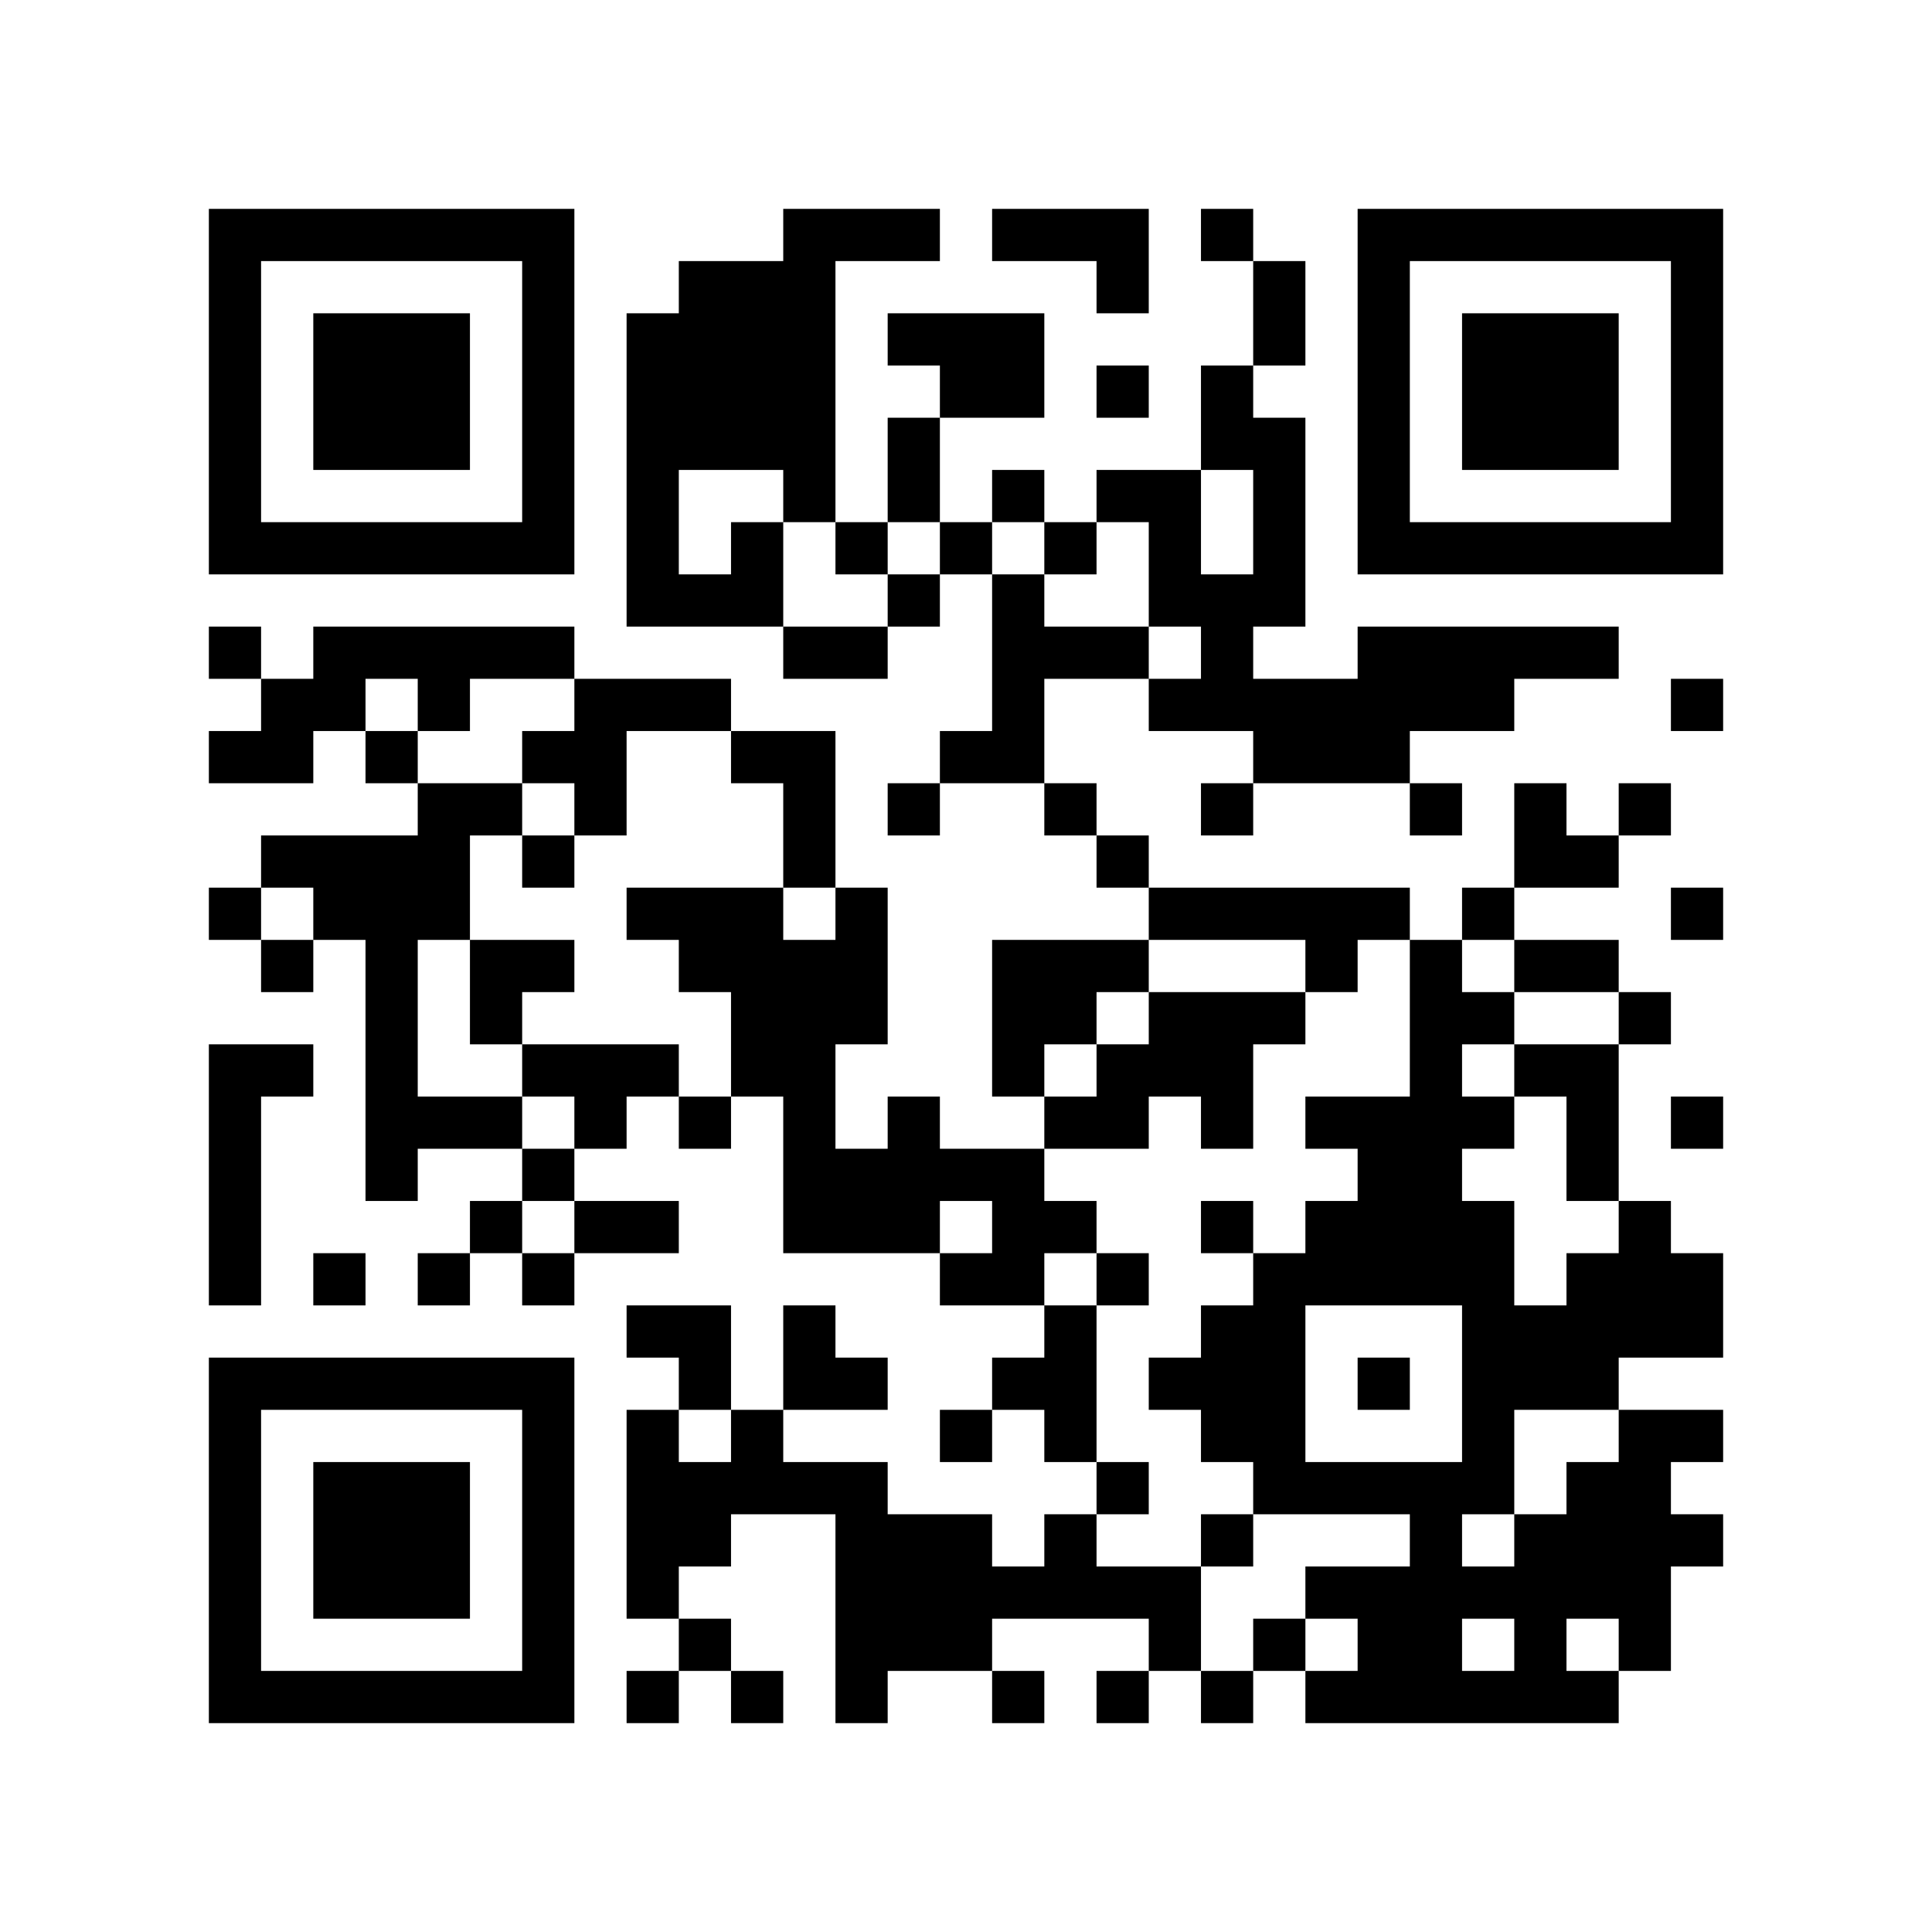
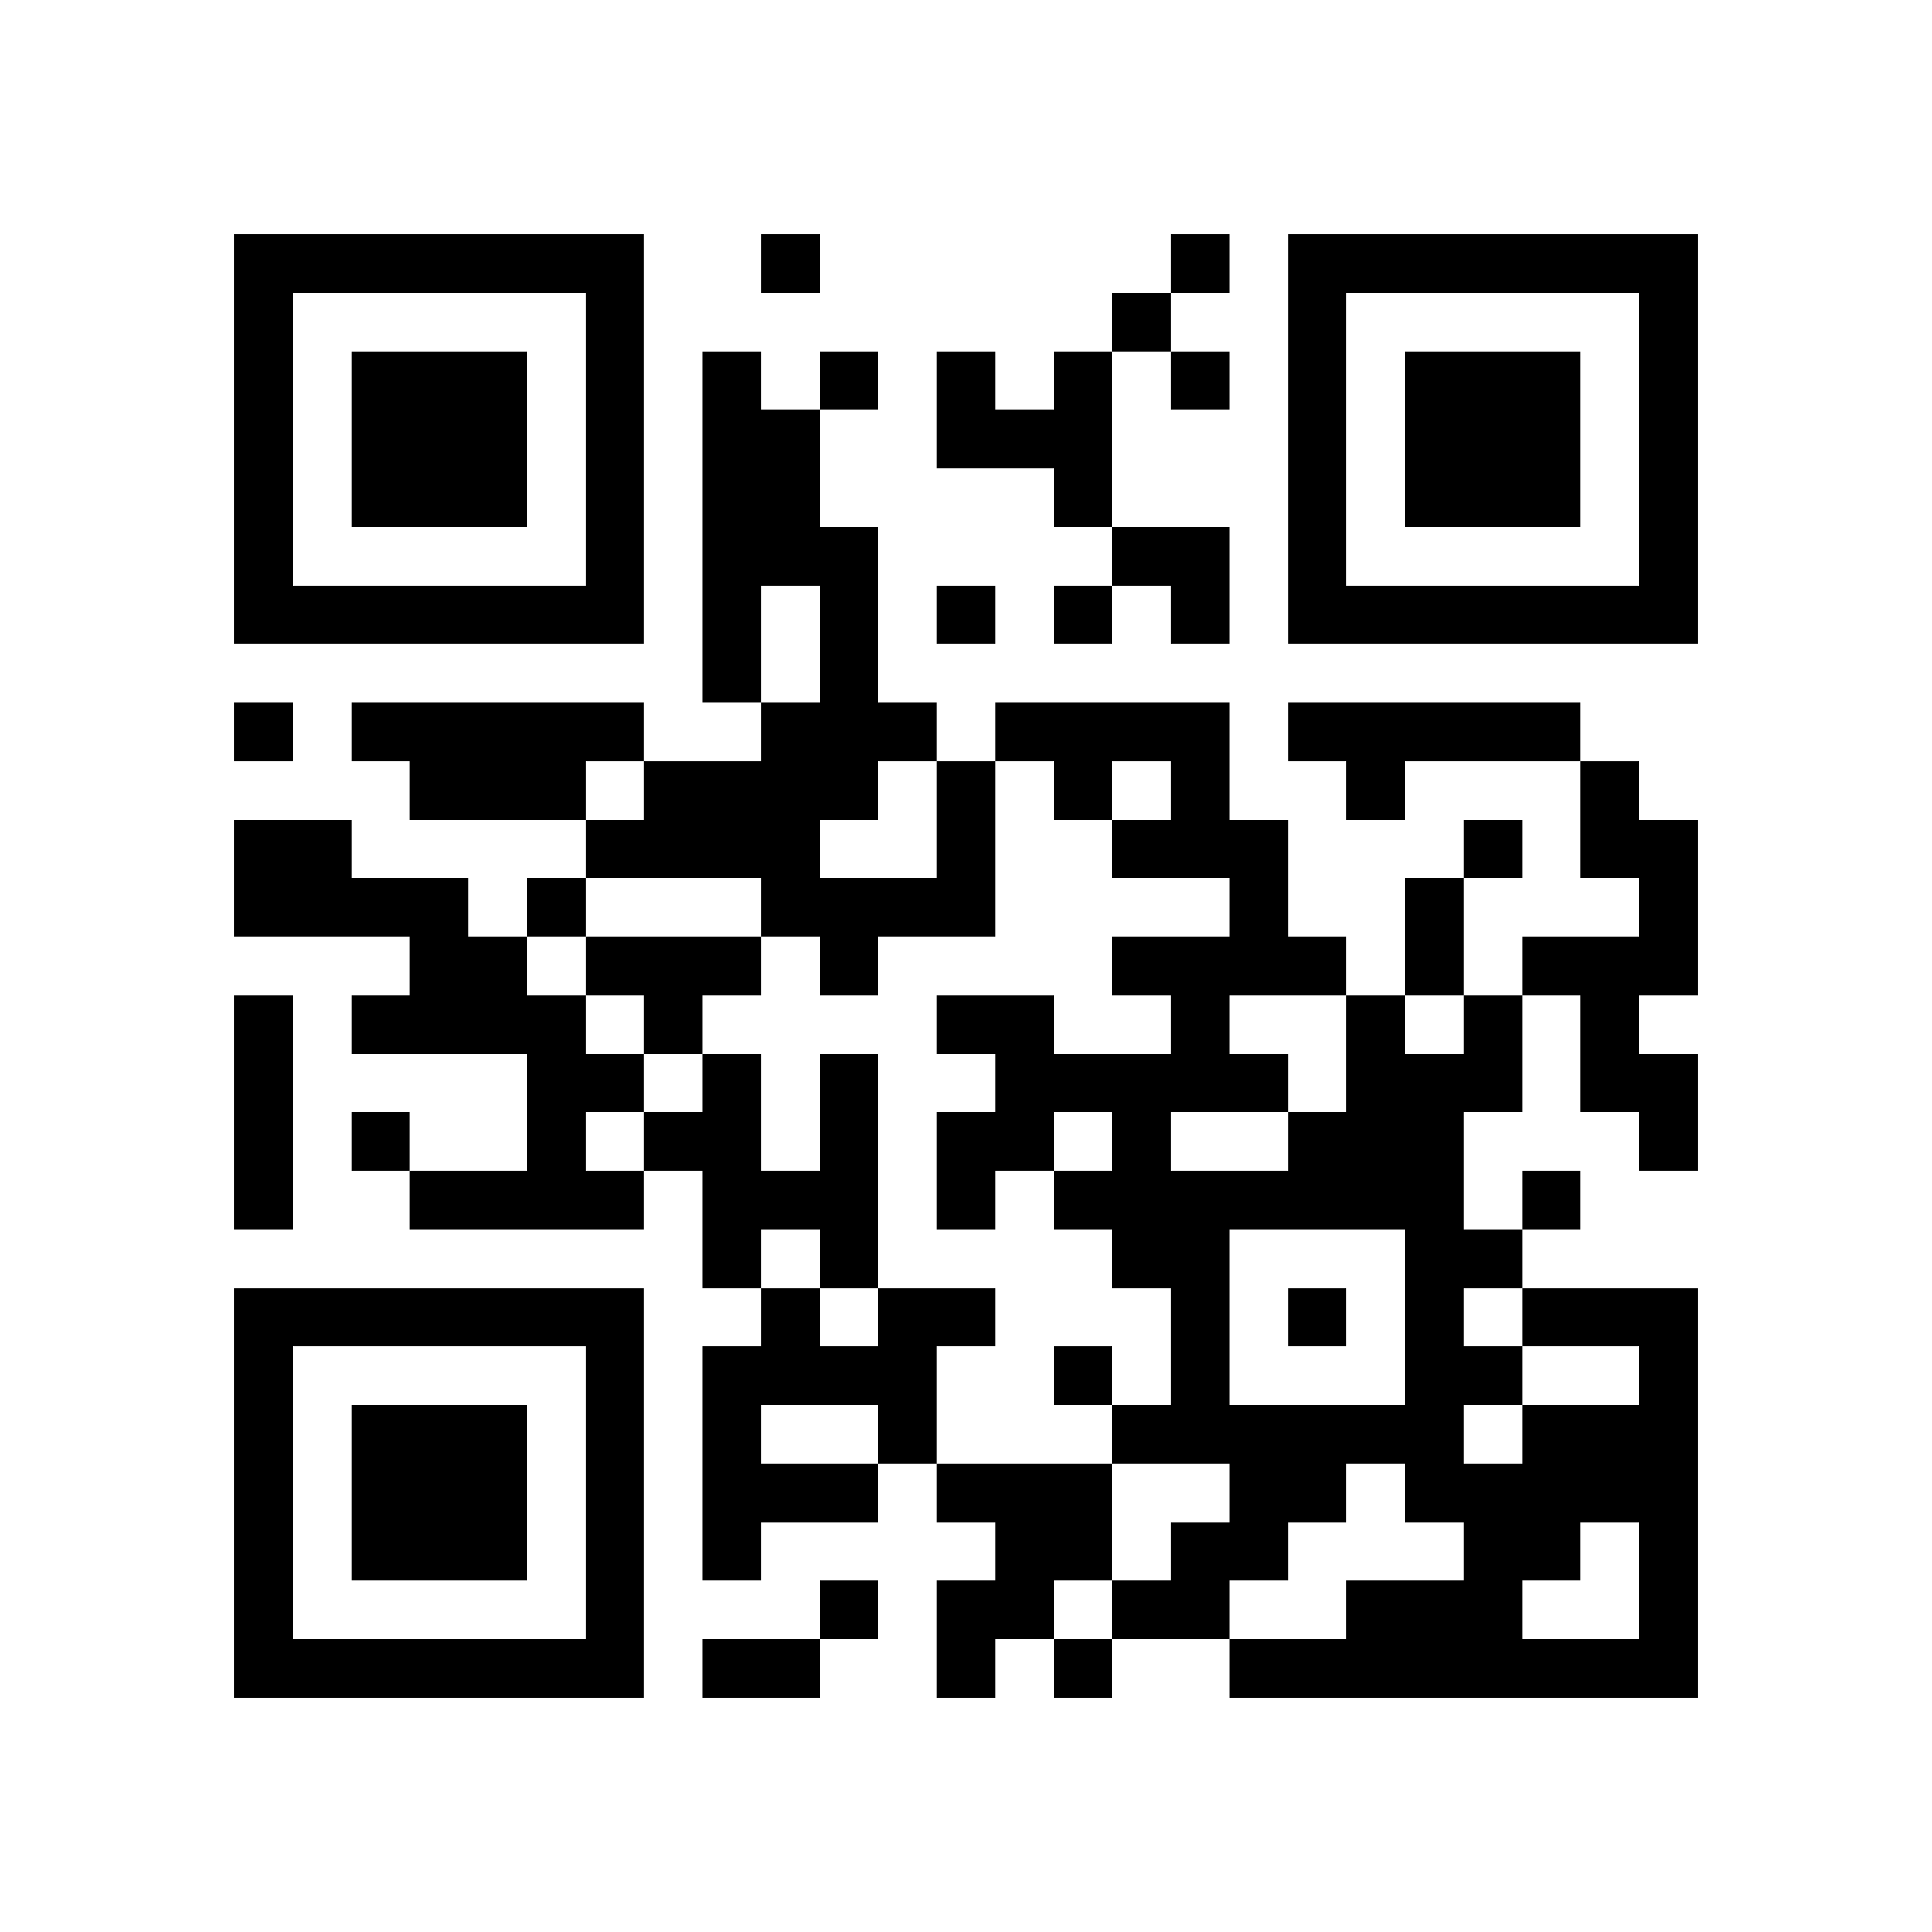
- <svg xmlns="http://www.w3.org/2000/svg" width="300" height="300" viewBox="0 0 37 37">
-   <path fill="#ffffff" d="M0 0h37v37H0z" />
-   <path stroke="#000000" d="M4 4.5h7m4 0h3m1 0h3m1 0h1m2 0h7M4 5.5h1m5 0h1m2 0h3m5 0h1m2 0h1m1 0h1m5 0h1M4 6.5h1m1 0h3m1 0h1m1 0h4m1 0h3m4 0h1m1 0h1m1 0h3m1 0h1M4 7.5h1m1 0h3m1 0h1m1 0h4m2 0h2m1 0h1m1 0h1m2 0h1m1 0h3m1 0h1M4 8.5h1m1 0h3m1 0h1m1 0h4m1 0h1m5 0h2m1 0h1m1 0h3m1 0h1M4 9.5h1m5 0h1m1 0h1m2 0h1m1 0h1m1 0h1m1 0h2m1 0h1m1 0h1m5 0h1M4 10.5h7m1 0h1m1 0h1m1 0h1m1 0h1m1 0h1m1 0h1m1 0h1m1 0h7M12 11.5h3m2 0h1m1 0h1m2 0h3M4 12.5h1m1 0h5m4 0h2m2 0h3m1 0h1m2 0h5M5 13.5h2m1 0h1m2 0h3m5 0h1m2 0h7m3 0h1M4 14.5h2m1 0h1m2 0h2m2 0h2m2 0h2m4 0h3M8 15.5h2m1 0h1m3 0h1m1 0h1m2 0h1m2 0h1m3 0h1m1 0h1m1 0h1M5 16.5h4m1 0h1m4 0h1m5 0h1m7 0h2M4 17.5h1m1 0h3m3 0h3m1 0h1m5 0h5m1 0h1m3 0h1M5 18.5h1m1 0h1m1 0h2m2 0h4m2 0h3m3 0h1m1 0h1m1 0h2M7 19.5h1m1 0h1m4 0h3m2 0h2m1 0h3m2 0h2m2 0h1M4 20.5h2m1 0h1m2 0h3m1 0h2m3 0h1m1 0h3m3 0h1m1 0h2M4 21.5h1m2 0h3m1 0h1m1 0h1m1 0h1m1 0h1m2 0h2m1 0h1m1 0h4m1 0h1m1 0h1M4 22.5h1m2 0h1m2 0h1m4 0h5m6 0h2m2 0h1M4 23.5h1m4 0h1m1 0h2m2 0h3m1 0h2m2 0h1m1 0h4m2 0h1M4 24.5h1m1 0h1m1 0h1m1 0h1m7 0h2m1 0h1m2 0h5m1 0h3M12 25.5h2m1 0h1m4 0h1m2 0h2m3 0h5M4 26.5h7m2 0h1m1 0h2m2 0h2m1 0h3m1 0h1m1 0h3M4 27.5h1m5 0h1m1 0h1m1 0h1m3 0h1m1 0h1m2 0h2m3 0h1m2 0h2M4 28.5h1m1 0h3m1 0h1m1 0h5m4 0h1m2 0h5m1 0h2M4 29.5h1m1 0h3m1 0h1m1 0h2m2 0h3m1 0h1m2 0h1m3 0h1m1 0h4M4 30.5h1m1 0h3m1 0h1m1 0h1m3 0h7m2 0h7M4 31.5h1m5 0h1m2 0h1m2 0h3m3 0h1m1 0h1m1 0h2m1 0h1m1 0h1M4 32.5h7m1 0h1m1 0h1m1 0h1m2 0h1m1 0h1m1 0h1m1 0h6" />
+ <svg xmlns="http://www.w3.org/2000/svg" width="300" height="300" viewBox="0 0 33 33" shape-rendering="crispEdges">
+   <path fill="#ffffff" d="M0 0h33v33H0z" />
+   <path stroke="#000000" d="M4 4.5h7m2 0h1m6 0h1m1 0h7M4 5.5h1m5 0h1m8 0h1m2 0h1m5 0h1M4 6.5h1m1 0h3m1 0h1m1 0h1m1 0h1m1 0h1m1 0h1m1 0h1m1 0h1m1 0h3m1 0h1M4 7.5h1m1 0h3m1 0h1m1 0h2m2 0h3m3 0h1m1 0h3m1 0h1M4 8.5h1m1 0h3m1 0h1m1 0h2m4 0h1m3 0h1m1 0h3m1 0h1M4 9.5h1m5 0h1m1 0h3m4 0h2m1 0h1m5 0h1M4 10.5h7m1 0h1m1 0h1m1 0h1m1 0h1m1 0h1m1 0h7M12 11.5h1m1 0h1M4 12.5h1m1 0h5m2 0h3m1 0h4m1 0h5M7 13.5h3m1 0h4m1 0h1m1 0h1m1 0h1m2 0h1m3 0h1M4 14.5h2m4 0h4m2 0h1m2 0h3m3 0h1m1 0h2M4 15.5h4m1 0h1m3 0h4m4 0h1m2 0h1m3 0h1M7 16.5h2m1 0h3m1 0h1m4 0h4m1 0h1m1 0h3M4 17.5h1m1 0h4m1 0h1m4 0h2m2 0h1m2 0h1m1 0h1m1 0h1M4 18.5h1m4 0h2m1 0h1m1 0h1m2 0h5m1 0h3m1 0h2M4 19.5h1m1 0h1m2 0h1m1 0h2m1 0h1m1 0h2m1 0h1m2 0h3m3 0h1M4 20.5h1m2 0h4m1 0h3m1 0h1m1 0h7m1 0h1M12 21.5h1m1 0h1m4 0h2m3 0h2M4 22.5h7m2 0h1m1 0h2m3 0h1m1 0h1m1 0h1m1 0h3M4 23.5h1m5 0h1m1 0h4m2 0h1m1 0h1m3 0h2m2 0h1M4 24.5h1m1 0h3m1 0h1m1 0h1m2 0h1m3 0h6m1 0h3M4 25.5h1m1 0h3m1 0h1m1 0h3m1 0h3m2 0h2m1 0h5M4 26.5h1m1 0h3m1 0h1m1 0h1m4 0h2m1 0h2m3 0h2m1 0h1M4 27.5h1m5 0h1m3 0h1m1 0h2m1 0h2m2 0h3m2 0h1M4 28.5h7m1 0h2m2 0h1m1 0h1m2 0h8" />
</svg>
